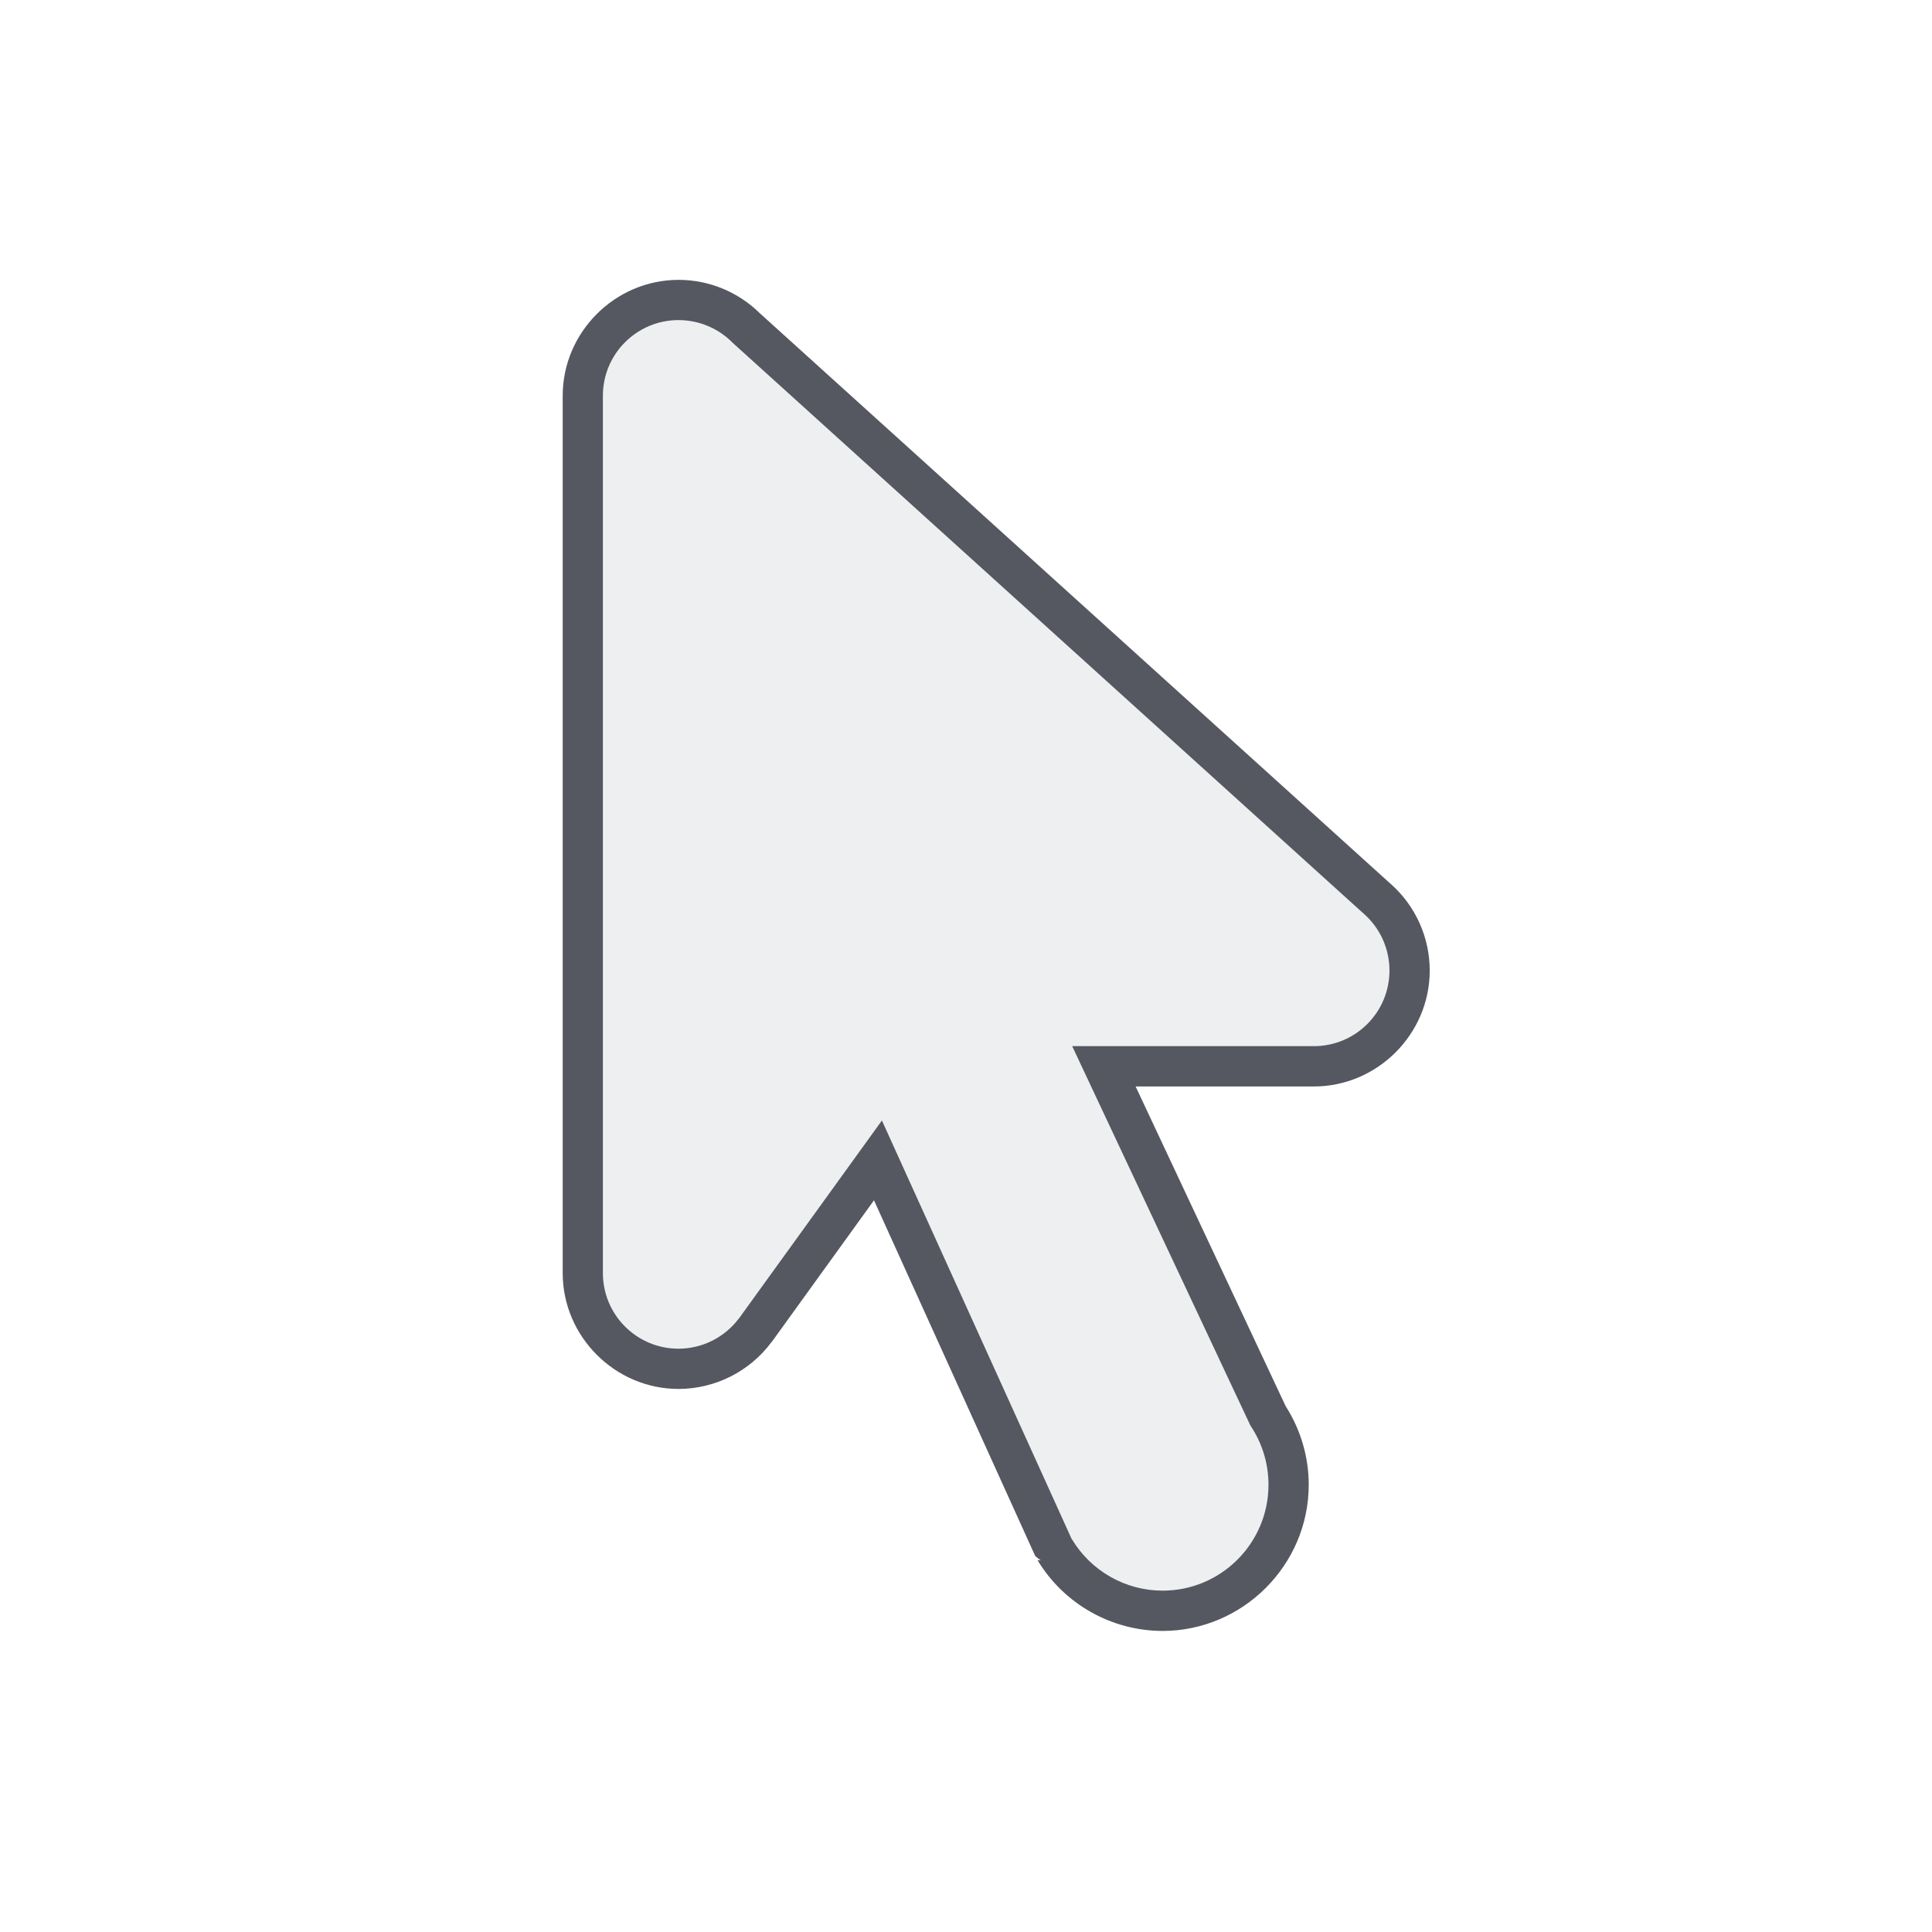
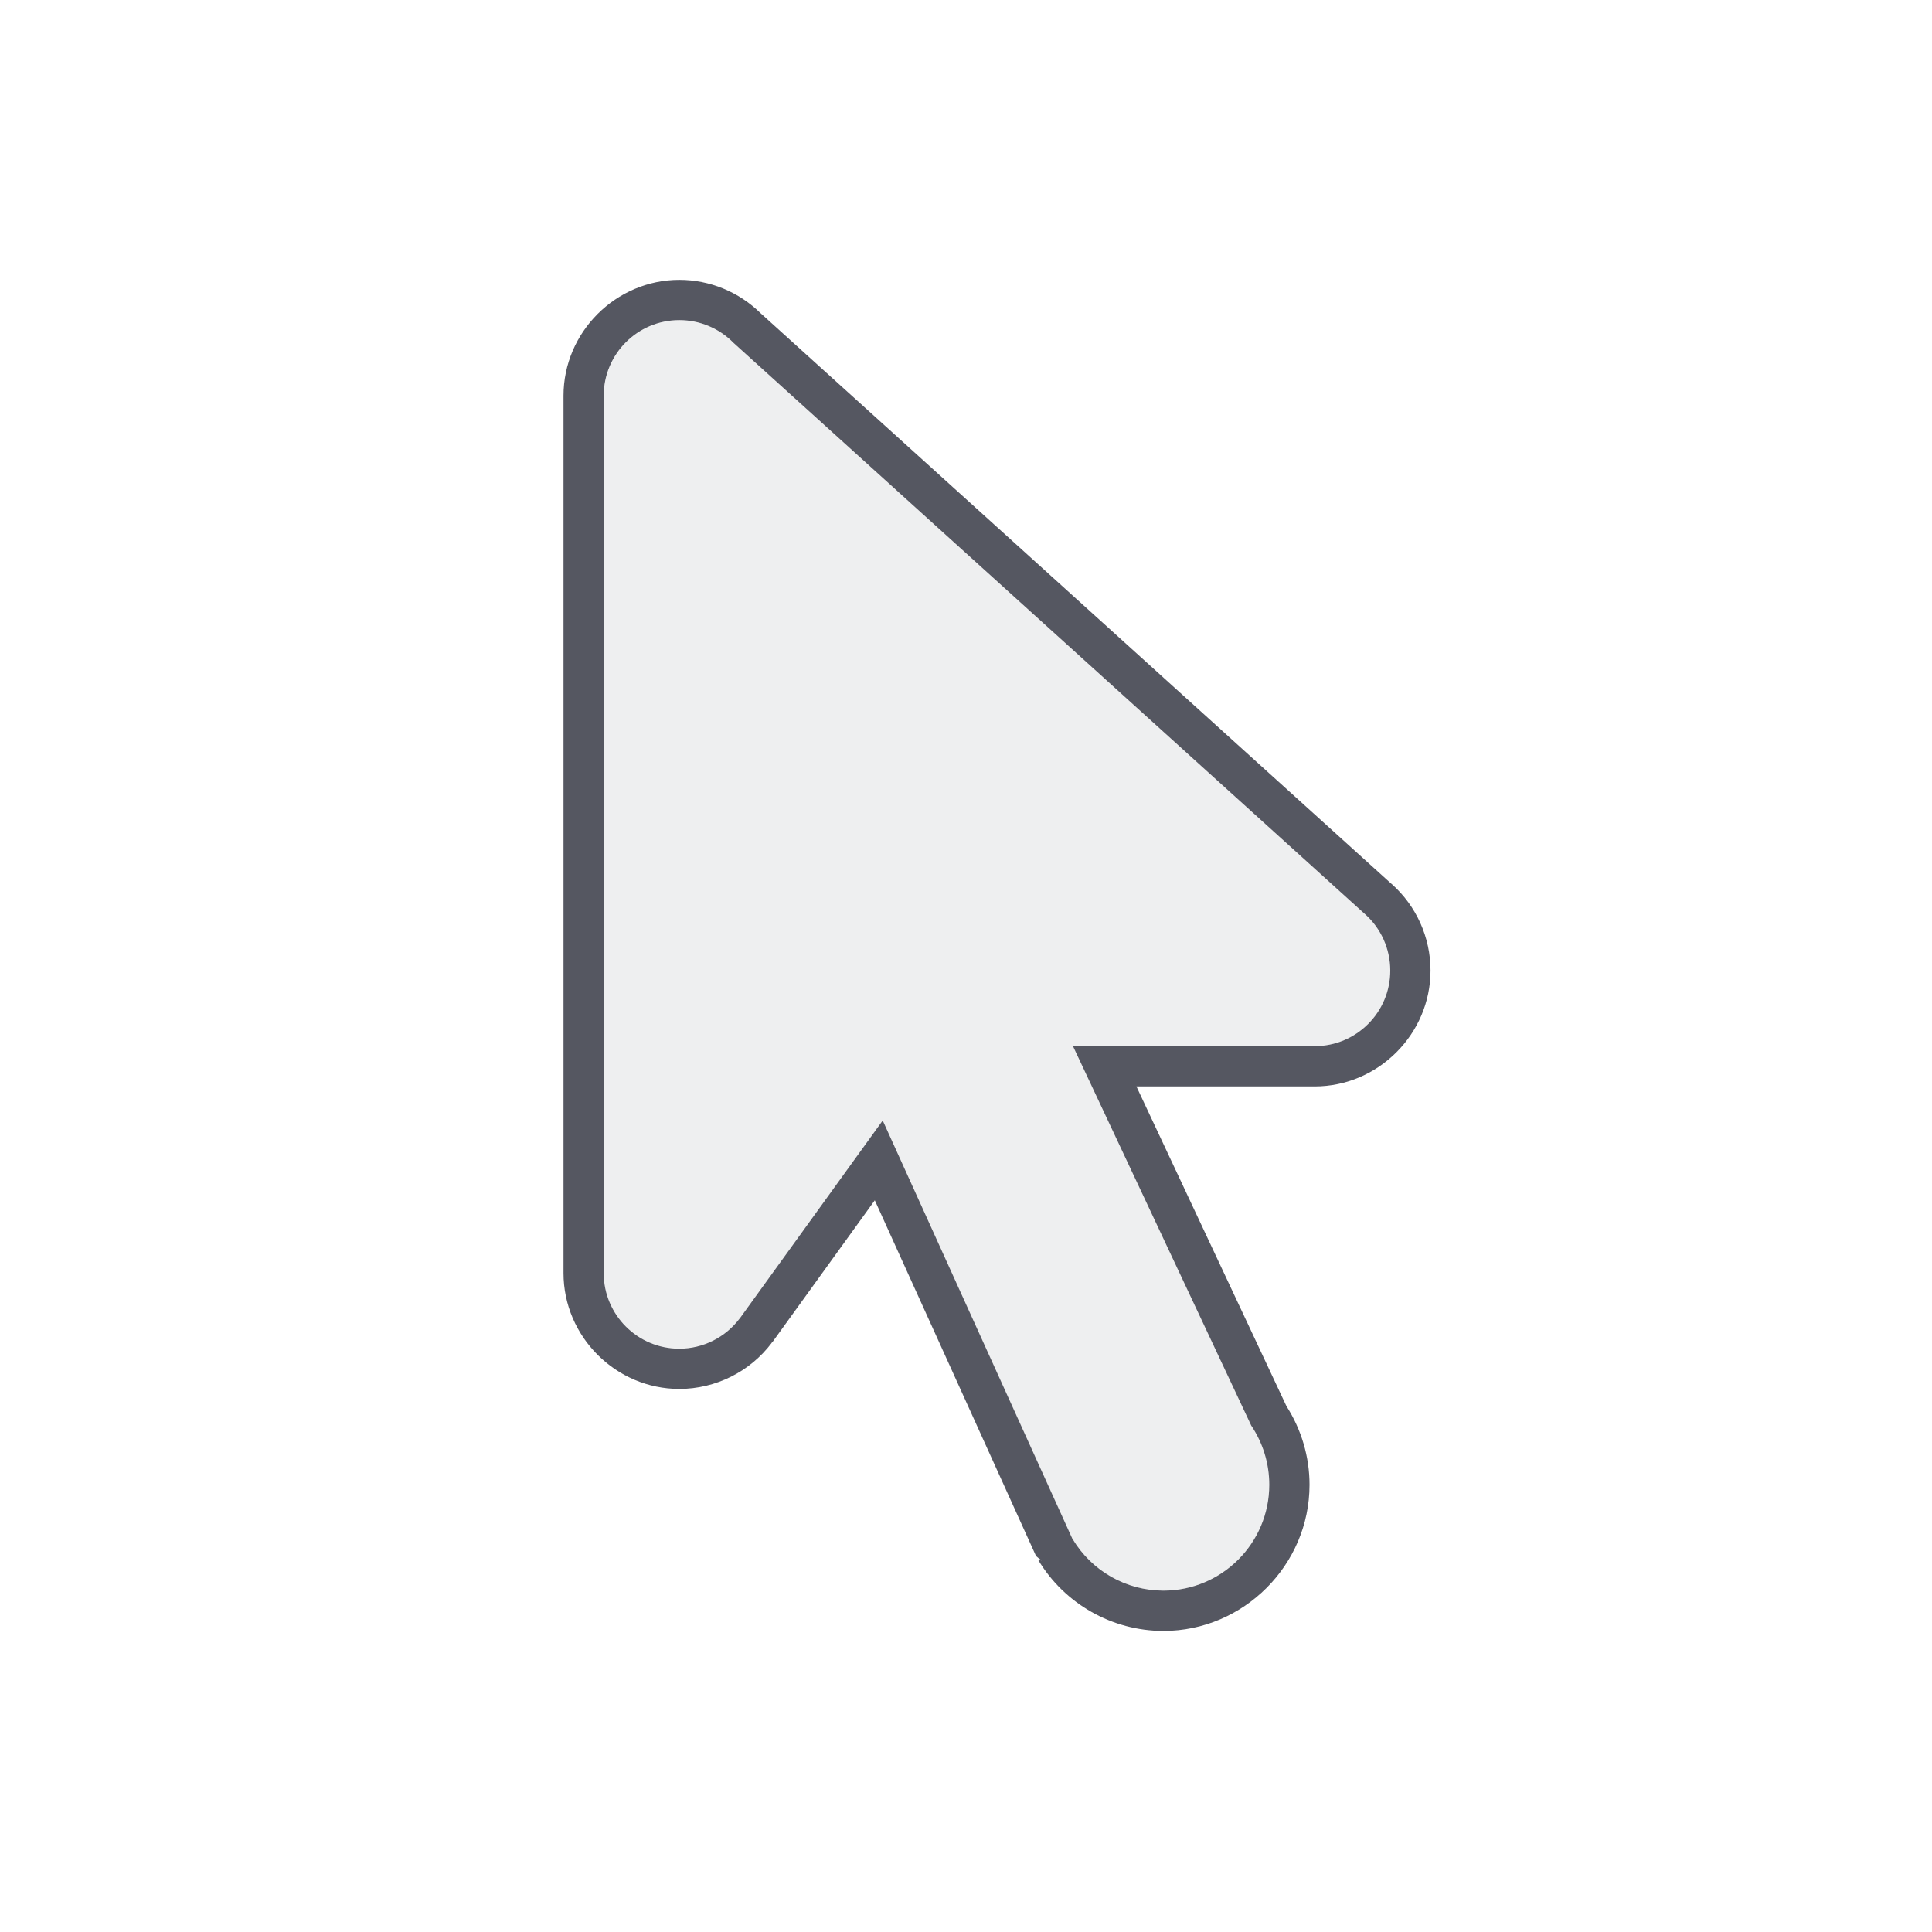
<svg xmlns="http://www.w3.org/2000/svg" id="svg4354" height="48" width="48" version="1.1" xml:space="preserve">
  <defs id="defs4356" />
-   <path id="path10" style="font-variation-settings:normal;opacity:1;vector-effect:none;fill:#555761;fill-opacity:1;stroke:none;stroke-width:1;stroke-linecap:butt;stroke-linejoin:miter;stroke-miterlimit:4;stroke-dasharray:none;stroke-dashoffset:0;stroke-opacity:1;-inkscape-stroke:none;marker:none;paint-order:normal;stop-color:#000000;stop-opacity:1" d="m 16.859,6.953 c -1.578,0 -2.879,1.301 -2.879,2.879 V 31.629 c 0,1.578 1.301,2.879 2.879,2.879 a 1,1 0 0 0 0.002,0 c 0.901,-0.002 1.753,-0.428 2.295,-1.148 l -0.01,0.004 a 1,1 0 0 0 0.025,-0.02 l 2.543,-3.523 4.006,8.838 a 1,1 0 0 0 0.141,0.109 l -0.086,-0.01 c 0.654,1.091 1.836,1.76 3.107,1.762 a 1,1 0 0 0 0.002,0 c 1.993,0 3.631,-1.638 3.631,-3.631 1.81e-4,-0.694 -0.201,-1.371 -0.574,-1.955 l -3.727,-7.941 h 4.428 c 1.578,0 2.879,-1.301 2.879,-2.879 a 1,1 0 0 0 0,-0.002 c -5.11e-4,-0.822 -0.352,-1.605 -0.967,-2.15 a 1,1 0 0 0 -0.049,-0.043 l -0.01,-0.01 c -0.004,-0.003 -0.008,-0.006 -0.012,-0.01 L 18.875,7.78 C 18.338,7.252 17.614,6.953 16.859,6.953 Z m 0,1 c 0.506,2.35e-5 0.992,0.204 1.346,0.566 l 15.631,14.141 c 0.01,0.008 0.019,0.015 0.029,0.023 l 0.023,0.023 c 0.403,0.356 0.632,0.868 0.633,1.406 0,1.038 -0.841,1.879 -1.879,1.879 h -6.004 l 4.428,9.426 c 0.293,0.435 0.449,0.947 0.449,1.471 0,1.453 -1.178,2.631 -2.631,2.631 -0.923,-0.001 -1.777,-0.486 -2.252,-1.277 l -0.002,0.004 -4.719,-10.408 -3.553,4.92 h -0.002 c -0.354,0.47 -0.909,0.749 -1.498,0.75 -1.038,0 -1.879,-0.841 -1.879,-1.879 V 9.832 c 0,-1.038 0.841,-1.879 1.879,-1.879 z" />
+   <path id="path10" style="font-variation-settings:normal;opacity:1;vector-effect:none;fill:#555761;fill-opacity:1;stroke:none;stroke-width:1;stroke-linecap:butt;stroke-linejoin:miter;stroke-miterlimit:4;stroke-dasharray:none;stroke-dashoffset:0;stroke-opacity:1;-inkscape-stroke:none;marker:none;paint-order:normal;stop-color:#000000;stop-opacity:1" d="M 16.879,6.953 C 15.301,6.953 14,8.254 14,9.832 V 31.629 c 0,1.578 1.301,2.879 2.879,2.879 a 1,1 0 0 0 0.002,0 c 0.901,-0.002 1.753,-0.428 2.295,-1.148 l -0.01,0.004 a 1,1 0 0 0 0.025,-0.02 l 2.543,-3.523 4.006,8.838 a 1,1 0 0 0 0.141,0.109 l -0.086,-0.01 c 0.654,1.091 1.836,1.76 3.107,1.762 a 1,1 0 0 0 0.002,0 c 1.993,0 3.631,-1.638 3.631,-3.631 1.81e-4,-0.694 -0.201,-1.371 -0.574,-1.955 L 28.234,26.992 h 4.428 c 1.578,0 2.879,-1.301 2.879,-2.879 a 1,1 0 0 0 0,-0.002 c -5.11e-4,-0.822 -0.352,-1.605 -0.967,-2.15 a 1,1 0 0 0 -0.049,-0.043 l -0.01,-0.01 c -0.004,-0.003 -0.008,-0.006 -0.012,-0.01 L 18.895,7.78 C 18.357,7.252 17.633,6.953 16.879,6.953 Z m 0,1 c 0.506,2.35e-5 0.992,0.204 1.346,0.566 l 15.631,14.141 c 0.01,0.008 0.019,0.015 0.029,0.023 l 0.023,0.023 c 0.403,0.356 0.632,0.868 0.633,1.406 0,1.038 -0.841,1.879 -1.879,1.879 h -6.004 l 4.428,9.426 c 0.293,0.435 0.449,0.947 0.449,1.471 0,1.453 -1.178,2.631 -2.631,2.631 -0.923,-0.001 -1.777,-0.486 -2.252,-1.277 l -0.002,0.004 -4.719,-10.408 -3.553,4.92 h -0.002 c -0.354,0.47 -0.909,0.749 -1.498,0.75 -1.038,0 -1.879,-0.841 -1.879,-1.879 V 9.832 c 0,-1.038 0.841,-1.879 1.879,-1.879 z" />
  <g style="display:inline;stroke-width:0.665" id="g3532-1" transform="matrix(1.688696,0,-1.072722,1.895065,310.6462,-2.719264)" />
  <g style="display:inline;fill:#fce94f;stroke:none;stroke-width:0.665" id="g3557-05" transform="matrix(1.688696,0,-1.072722,1.895065,310.6462,-2.719264)" />
  <g id="layer10" style="display:inline;stroke-width:0.665" transform="matrix(1.71788,0,0,1.71788,-742.3734,764.4951)" />
  <g id="layer13" style="display:inline;stroke-width:0.665" transform="matrix(1.71788,0,0,1.71788,-742.3734,764.4951)" />
  <g id="layer14" transform="matrix(1.71788,0,0,1.71788,-742.3734,764.4951)" style="stroke-width:0.665" />
  <g id="layer15" style="display:inline;stroke-width:0.665" transform="matrix(1.71788,0,0,1.71788,-742.3734,764.4951)" />
  <g id="g71291" style="display:inline;stroke-width:0.665" transform="matrix(1.71788,0,0,1.71788,-742.3734,764.4951)" />
  <g id="g4953" style="display:inline;stroke-width:0.665" transform="matrix(1.71788,0,0,1.71788,-742.3734,764.4951)" />
  <g id="layer12" style="display:inline;stroke-width:0.665" transform="matrix(1.71788,0,0,1.71788,-742.3734,764.4951)" />
  <g style="display:inline;fill:#3a4351;fill-opacity:1;stroke-width:0.665" id="g3532-1-2" transform="matrix(1.688696,0,-1.072722,1.895065,310.6462,-2.719262)" />
  <g style="display:inline;fill:#3a4351;fill-opacity:1;stroke:none;stroke-width:0.665" id="g3557-05-9" transform="matrix(1.688696,0,-1.072722,1.895065,310.6462,-2.719262)" />
  <g id="layer10-2" style="display:inline;fill:#3a4351;fill-opacity:1;stroke-width:0.665" transform="matrix(1.71788,0,0,1.71788,-742.3734,764.4951)" />
  <g id="layer13-5" style="display:inline;fill:#3a4351;fill-opacity:1;stroke-width:0.665" transform="matrix(1.71788,0,0,1.71788,-742.3734,764.4951)" />
  <g style="fill:#3a4351;fill-opacity:1;stroke-width:0.665" id="layer14-4" transform="matrix(1.71788,0,0,1.71788,-742.3734,764.4951)" />
  <g id="layer15-3" style="display:inline;fill:#3a4351;fill-opacity:1;stroke-width:0.665" transform="matrix(1.71788,0,0,1.71788,-742.3734,764.4951)" />
  <g id="g71291-8" style="display:inline;fill:#3a4351;fill-opacity:1;stroke-width:0.665" transform="matrix(1.71788,0,0,1.71788,-742.3734,764.4951)" />
  <g id="g4953-4" style="display:inline;fill:#3a4351;fill-opacity:1;stroke-width:0.665" transform="matrix(1.71788,0,0,1.71788,-742.3734,764.4951)" />
  <g id="layer12-6" style="display:inline;fill:#3a4351;fill-opacity:1;stroke-width:0.665" transform="matrix(1.71788,0,0,1.71788,-742.3734,764.4951)" />
  <g id="layer10-9" style="display:inline;stroke-width:0.665" transform="matrix(1.503145,0,0,1.503145,-421.586,872.5291)" />
  <g id="layer13-6" style="display:inline;stroke-width:0.665" transform="matrix(1.503145,0,0,1.503145,-421.586,872.5291)" />
  <g id="layer14-1" transform="matrix(1.503145,0,0,1.503145,-421.586,872.5291)" style="stroke-width:0.665" />
  <g id="layer15-0" style="display:inline;stroke-width:0.665" transform="matrix(1.503145,0,0,1.503145,-421.586,872.5291)" />
  <g id="g71291-3" style="display:inline;stroke-width:0.665" transform="matrix(1.503145,0,0,1.503145,-421.586,872.5291)" />
  <g id="g4953-7" style="display:inline;stroke-width:0.665" transform="matrix(1.503145,0,0,1.503145,-421.586,872.5291)" />
  <g id="layer12-65" style="display:inline;stroke-width:0.665" transform="matrix(1.503145,0,0,1.503145,-421.586,872.5291)" />
-   <path id="path2" style="font-variation-settings:normal;opacity:0.1;vector-effect:none;fill:#555761;fill-opacity:1;stroke:none;stroke-width:1;stroke-linecap:round;stroke-linejoin:round;stroke-miterlimit:4;stroke-dasharray:none;stroke-dashoffset:0;stroke-opacity:1;-inkscape-stroke:none;marker:none;paint-order:normal;stop-color:#000000;stop-opacity:1" d="m 16.86,7.954 c -1.038,0 -1.879,0.841 -1.879,1.879 V 31.628 c 0,1.038 0.841,1.879 1.879,1.879 0.589,-0.001 1.143,-0.278 1.497,-0.749 h 0.003 l 3.552,-4.92 4.718,10.408 0.003,-0.003 c 0.475,0.791 1.329,1.276 2.252,1.277 1.453,0 2.631,-1.178 2.631,-2.631 1.37e-4,-0.524 -0.156,-1.036 -0.449,-1.471 l -4.427,-9.427 h 6.004 c 1.038,0 1.879,-0.841 1.879,-1.879 -3.35e-4,-0.538 -0.231,-1.05 -0.634,-1.406 l -0.023,-0.023 c -0.01,-0.008 -0.019,-0.016 -0.029,-0.023 L 18.205,8.521 C 17.851,8.158 17.366,7.954 16.86,7.954 Z" />
+   <path id="path2" style="font-variation-settings:normal;opacity:0.1;vector-effect:none;fill:#555761;fill-opacity:1;stroke:none;stroke-width:1;stroke-linecap:round;stroke-linejoin:round;stroke-miterlimit:4;stroke-dasharray:none;stroke-dashoffset:0;stroke-opacity:1;-inkscape-stroke:none;marker:none;paint-order:normal;stop-color:#000000;stop-opacity:1" d="m 16.88,7.954 c -1.038,0 -1.879,0.841 -1.879,1.879 V 31.628 c 0,1.038 0.841,1.879 1.879,1.879 0.589,-0.001 1.143,-0.278 1.497,-0.749 h 0.003 l 3.552,-4.92 4.718,10.408 0.003,-0.003 c 0.475,0.791 1.329,1.276 2.252,1.277 1.453,0 2.631,-1.178 2.631,-2.631 1.37e-4,-0.524 -0.156,-1.036 -0.449,-1.471 l -4.427,-9.427 h 6.004 c 1.038,0 1.879,-0.841 1.879,-1.879 -3.35e-4,-0.538 -0.231,-1.05 -0.634,-1.406 l -0.023,-0.023 c -0.01,-0.008 -0.019,-0.016 -0.029,-0.023 L 18.224,8.521 C 17.871,8.158 17.386,7.954 16.88,7.954 Z" />
</svg>
